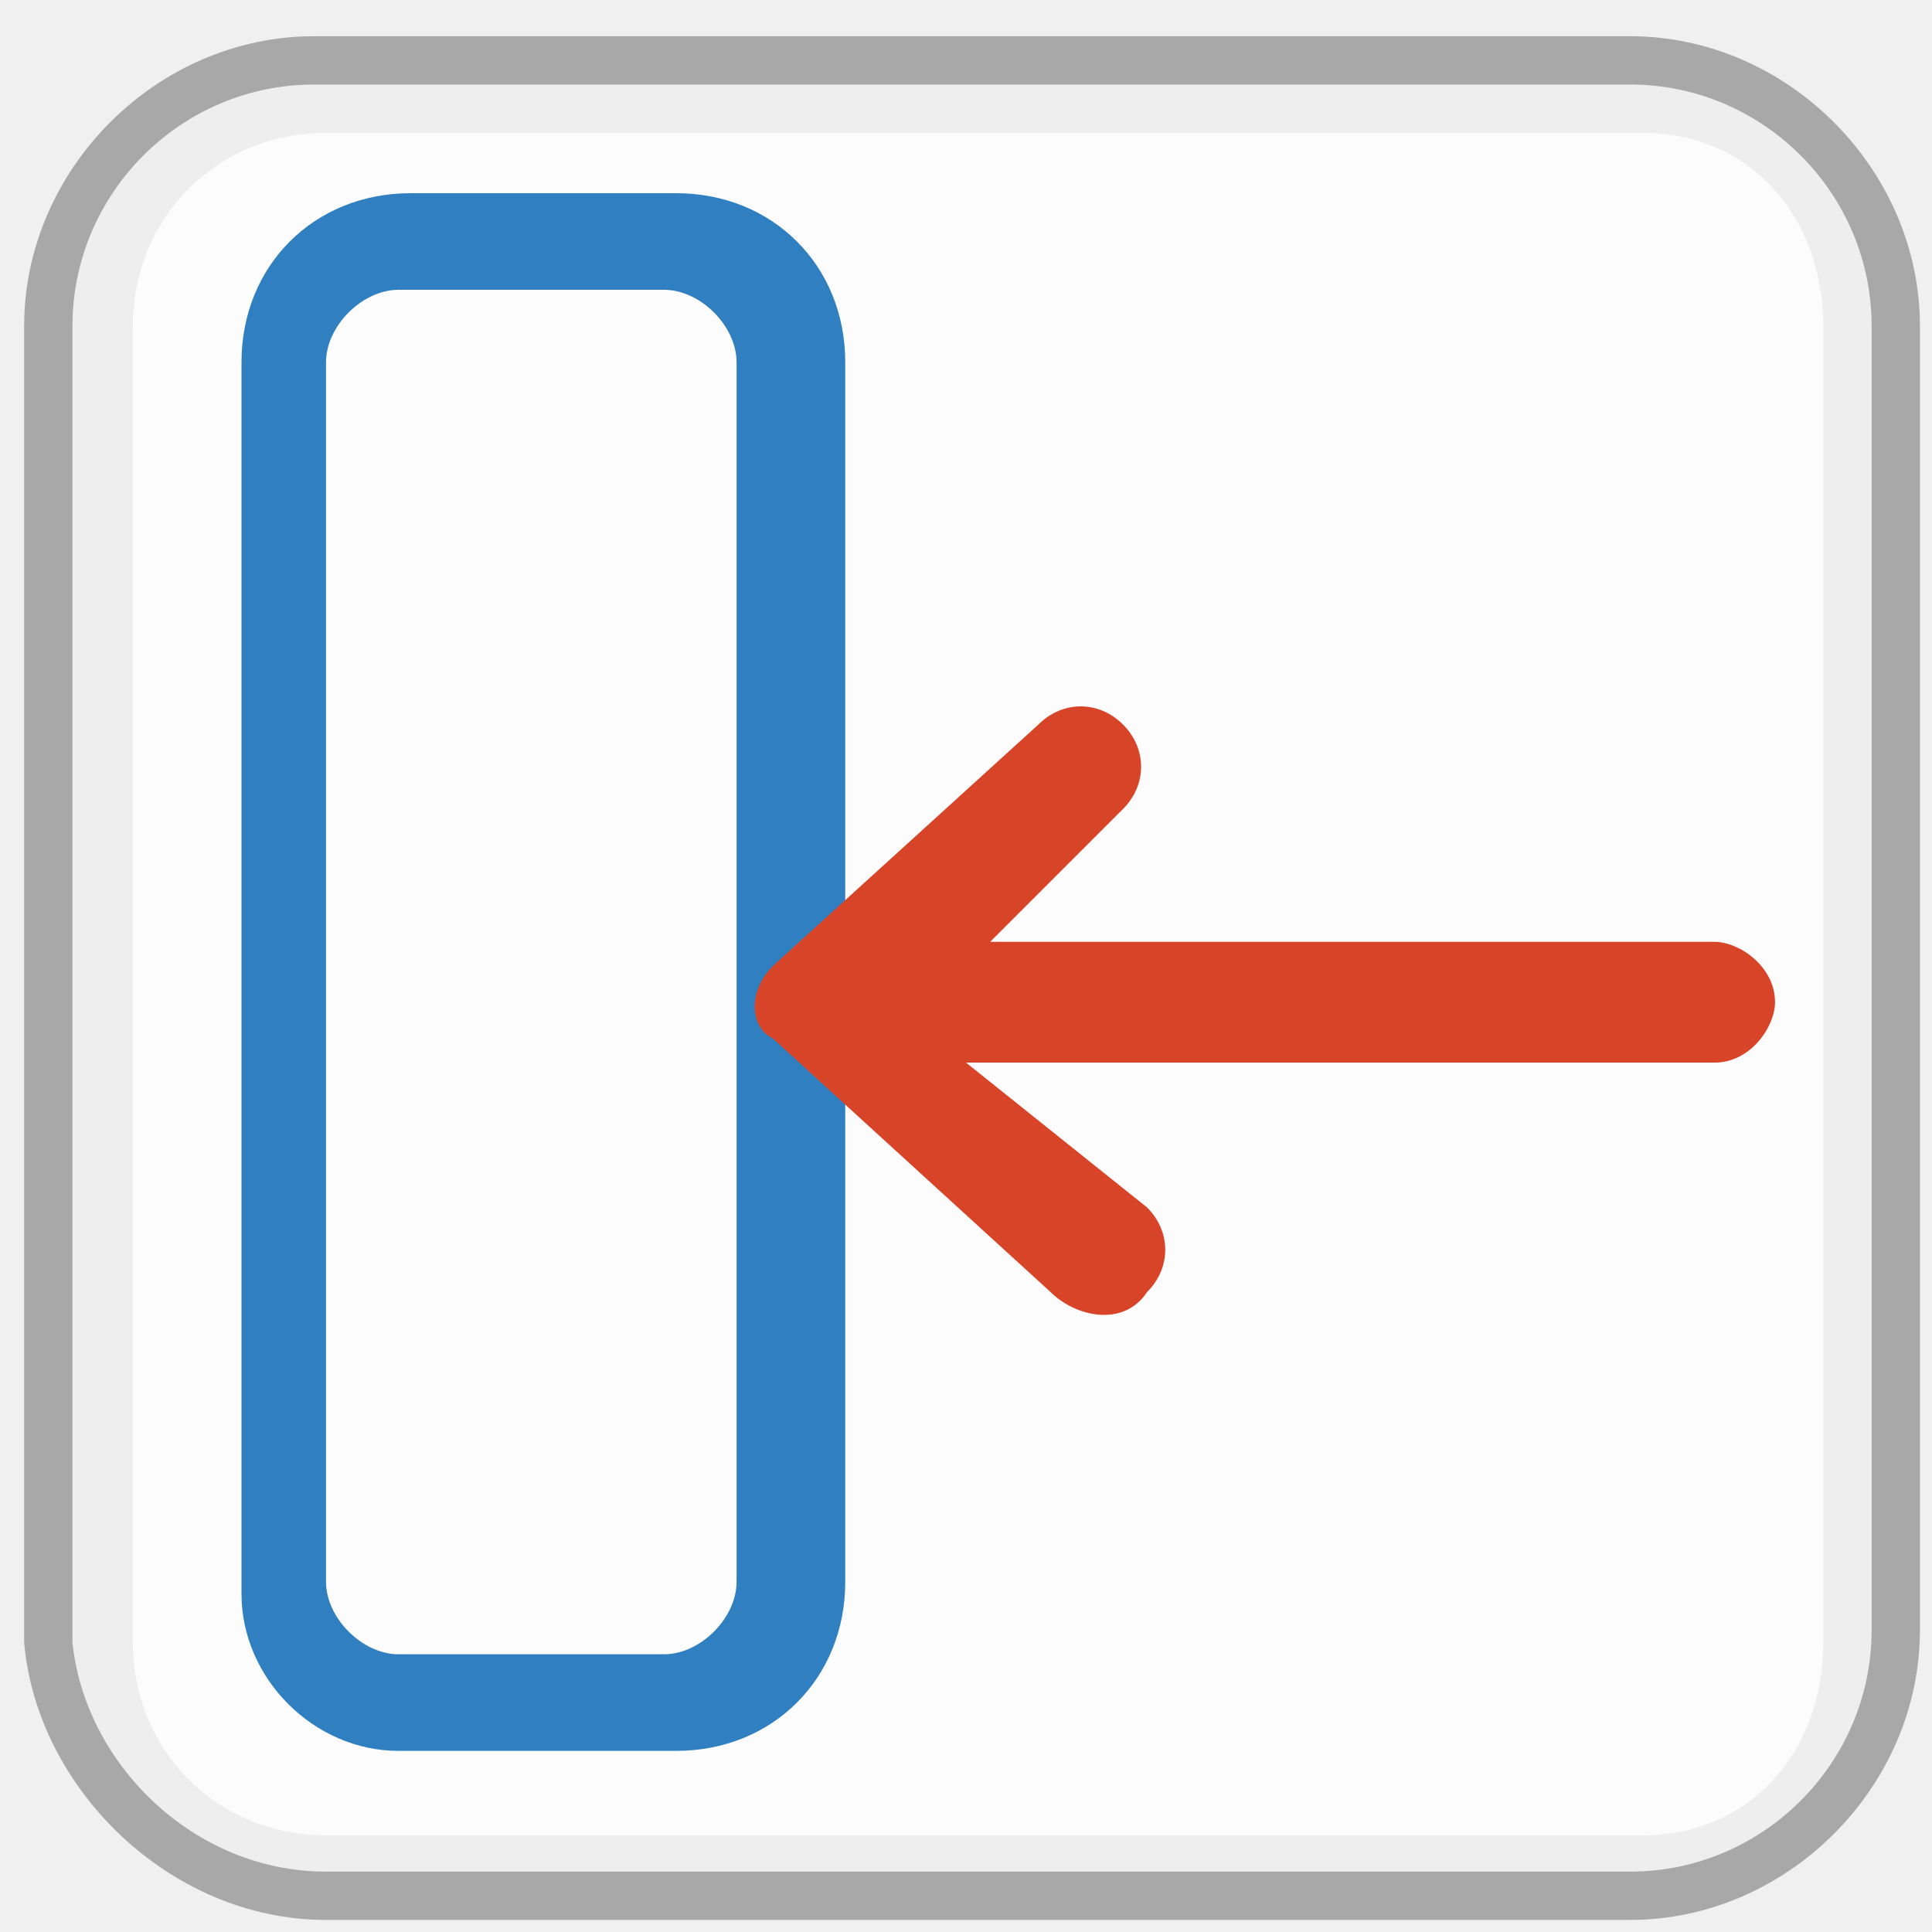
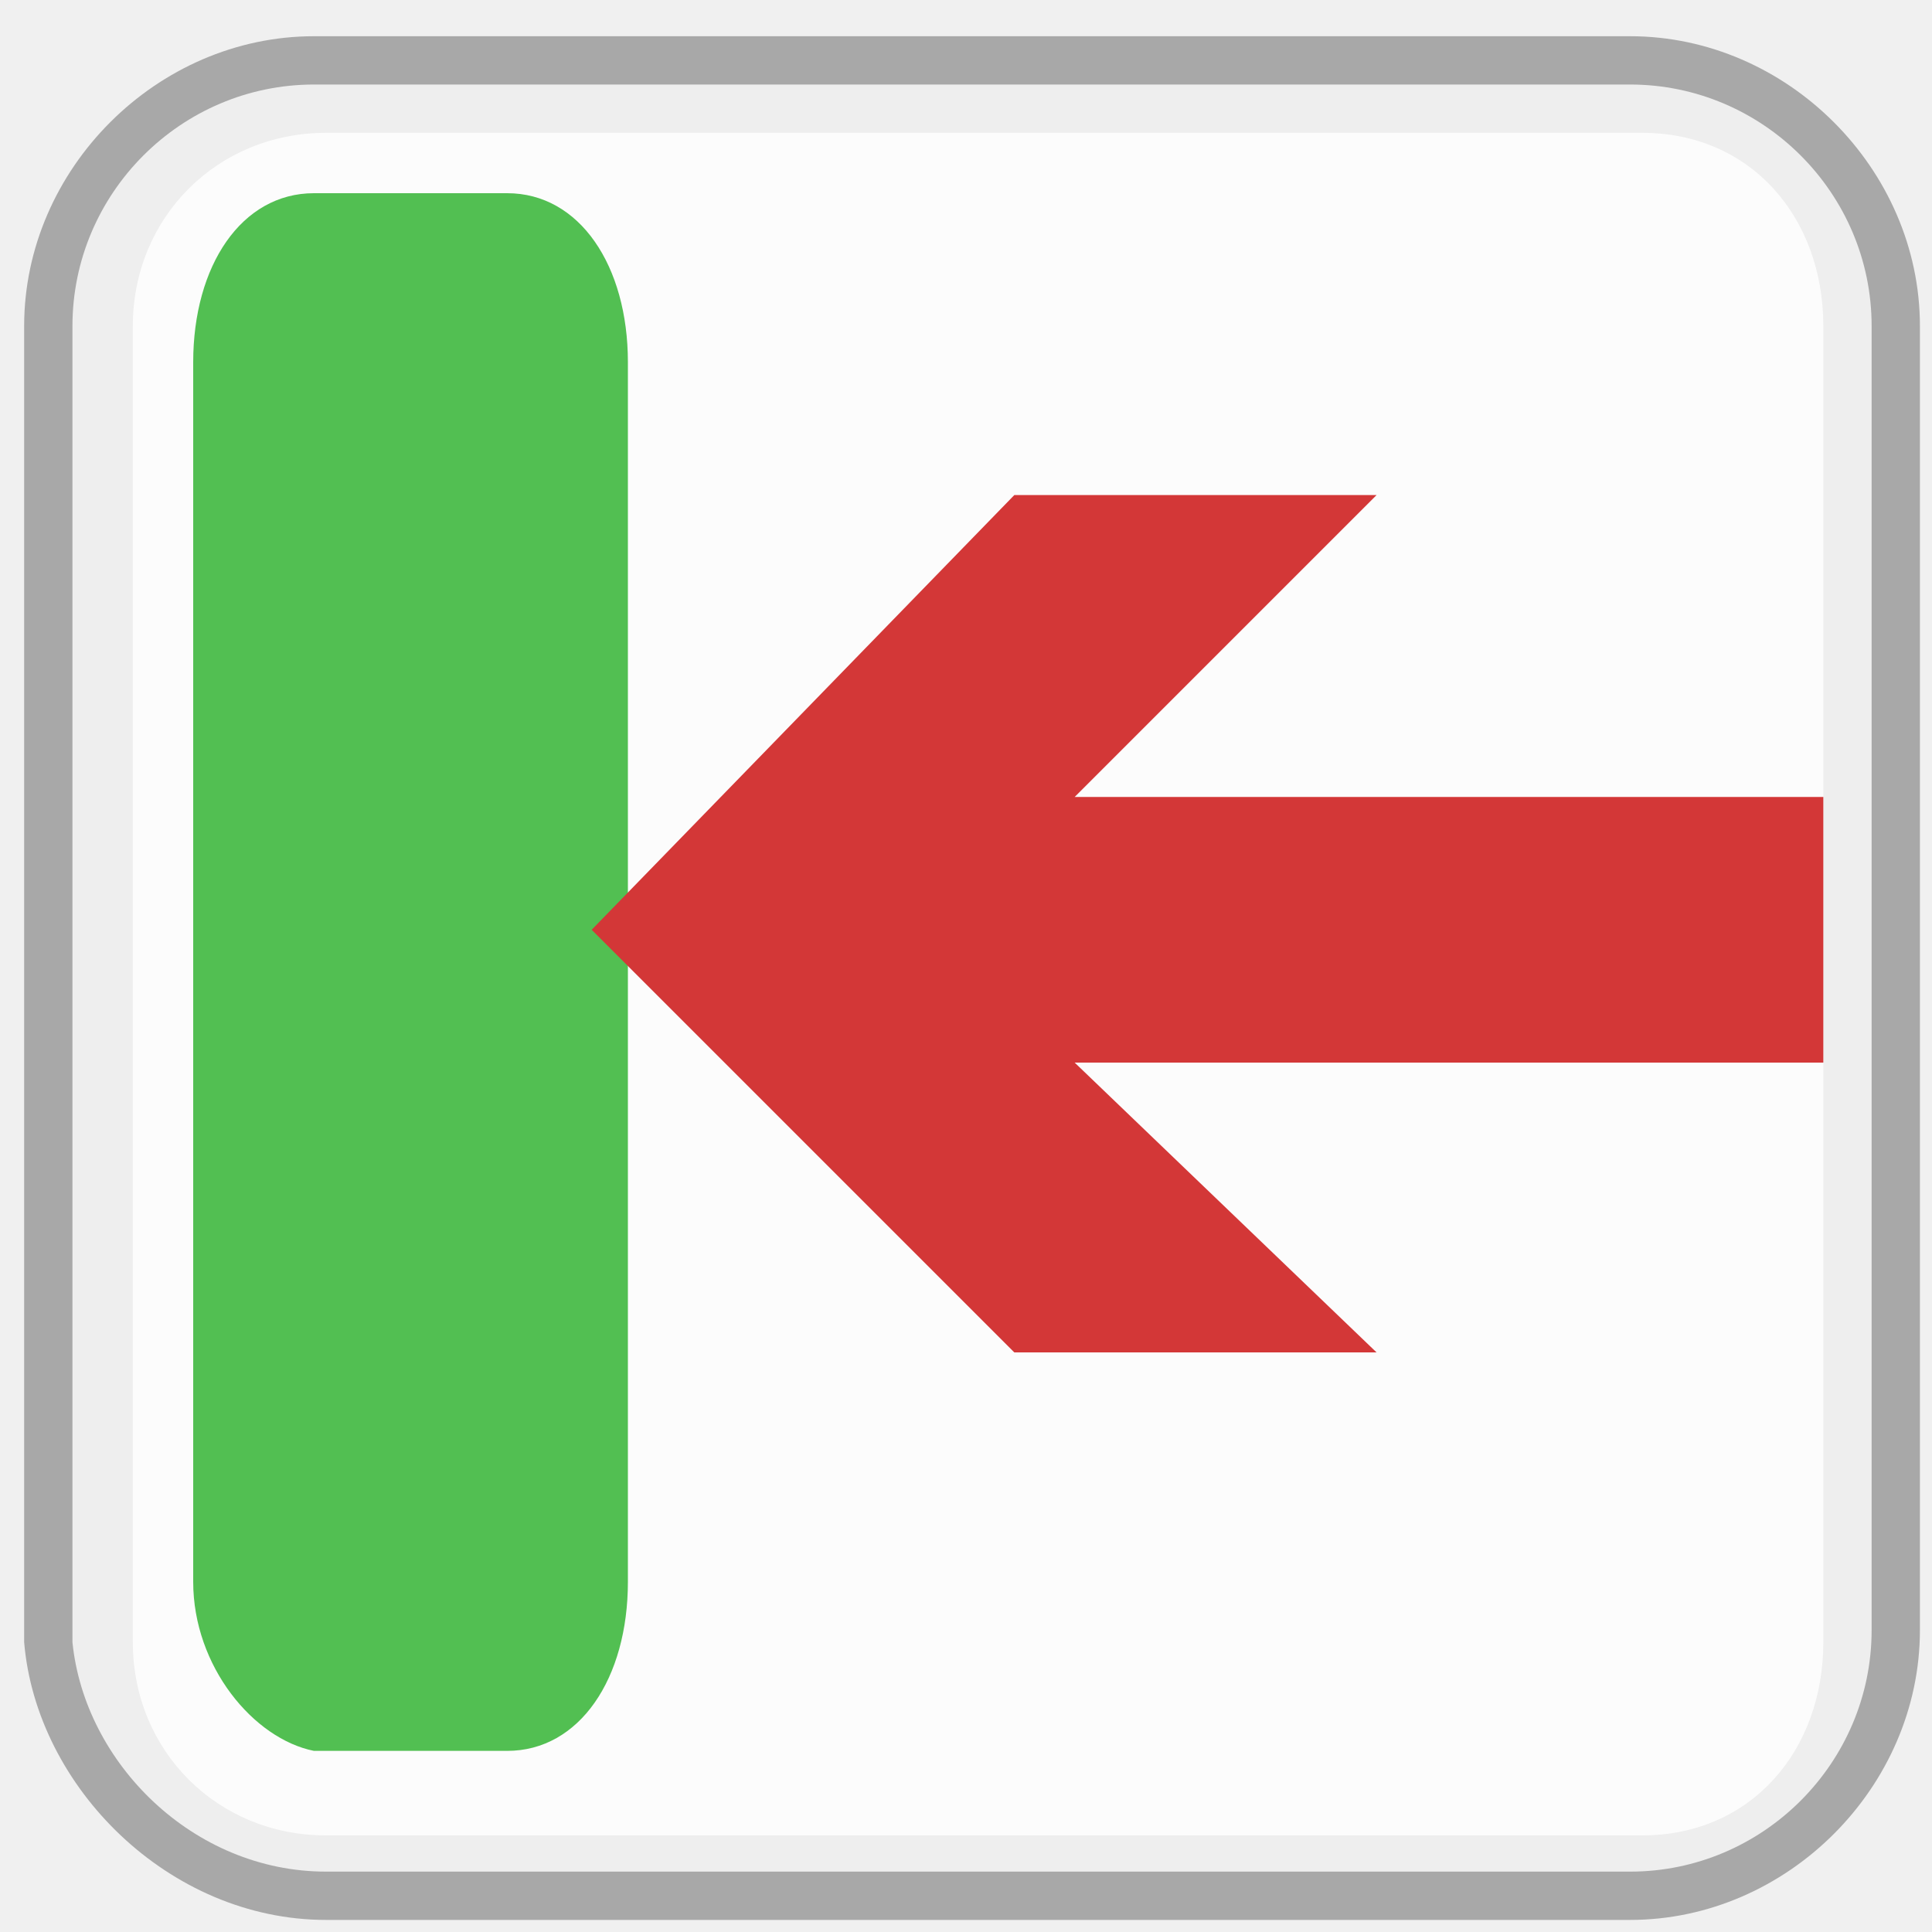
<svg xmlns="http://www.w3.org/2000/svg" version="1.1" id="Layer_1" x="0px" y="0px" viewBox="0 0 16 16" enable-background="new 0 0 16 16" xml:space="preserve">
  <g opacity="0.3" enable-background="new    ">
    <path d="M0.2,13.6V2.7c0-1.3,1.1-2.4,2.4-2.4h10.9c1.3,0,2.4,1.1,2.4,2.4v10.8c0,1.3-1.1,2.4-2.4,2.4H2.7   C1.4,15.9,0.3,14.8,0.2,13.6z M2.7,1.1c-0.9,0-1.6,0.7-1.6,1.6v10.9c0,0.9,0.7,1.6,1.6,1.6h10.9c0.9,0,1.5-0.7,1.5-1.6V2.7   c0-0.9-0.6-1.6-1.5-1.6H2.7z" />
  </g>
-   <path opacity="0.8" fill="#FFFFFF" enable-background="new    " d="M0.6,13.6V2.7c0-1.1,0.9-2,2-2h10.9c1.1,0,2,0.9,2,2l0,10.8  c0,1.1-0.9,2-2,2H2.7C1.6,15.5,0.7,14.6,0.6,13.6z" />
-   <g>
-     <path fill="#3080C1" d="M2,13.2V3c0-0.8,0.6-1.4,1.4-1.4h2.2c0.8,0,1.4,0.6,1.4,1.4v10.1c0,0.8-0.6,1.4-1.4,1.4H3.3   C2.6,14.5,2,13.9,2,13.2z M3.3,2.4C3,2.4,2.7,2.7,2.7,3v10.1c0,0.3,0.3,0.6,0.6,0.6h2.2c0.3,0,0.6-0.3,0.6-0.6V3   c0-0.3-0.3-0.6-0.6-0.6H3.3z" />
+   <path opacity="0.8" fill="#FFFFFF" enable-background="new    " d="M0.6,13.6V2.7c0-1.1,0.9-2,2-2h10.9c1.1,0,2,0.9,2,2v10.8  c0,1.1-0.9,2-2,2H2.7C1.6,15.5,0.7,14.6,0.6,13.6z" />
+   <path fill="#52BF52" d="M1.6,13.1V3c0-0.8,0.4-1.4,1-1.4h1.6c0.6,0,1,0.6,1,1.4v10.1c0,0.8-0.4,1.4-1,1.4H2.6  C2.1,14.4,1.6,13.8,1.6,13.1z" />
+   <g id="Arrow_3">
+     <g id="Arrow_28">
+       <rect x="7.9" y="4.1" fill="none" width="8.5" height="5.9" />
+       <polygon fill="#D33737" points="15.1,6.6 8.9,6.6 11.4,4.1 8.4,4.1 4.9,7.7 8.4,11.2 11.4,11.2 8.9,8.8 15.1,8.8   " />
+     </g>
  </g>
-   <path fill="#D84427" d="M6.4,8c-0.2,0.2-0.2,0.5,0,0.6l2.3,2.1c0.2,0.2,0.6,0.3,0.8,0c0.2-0.2,0.2-0.5,0-0.7L8,8.8h6.2  c0.3,0,0.5-0.3,0.5-0.5c0-0.3-0.3-0.5-0.5-0.5h-6l1.1-1.1c0.2-0.2,0.2-0.5,0-0.7c-0.2-0.2-0.5-0.2-0.7,0L6.4,8z" />
</svg>
